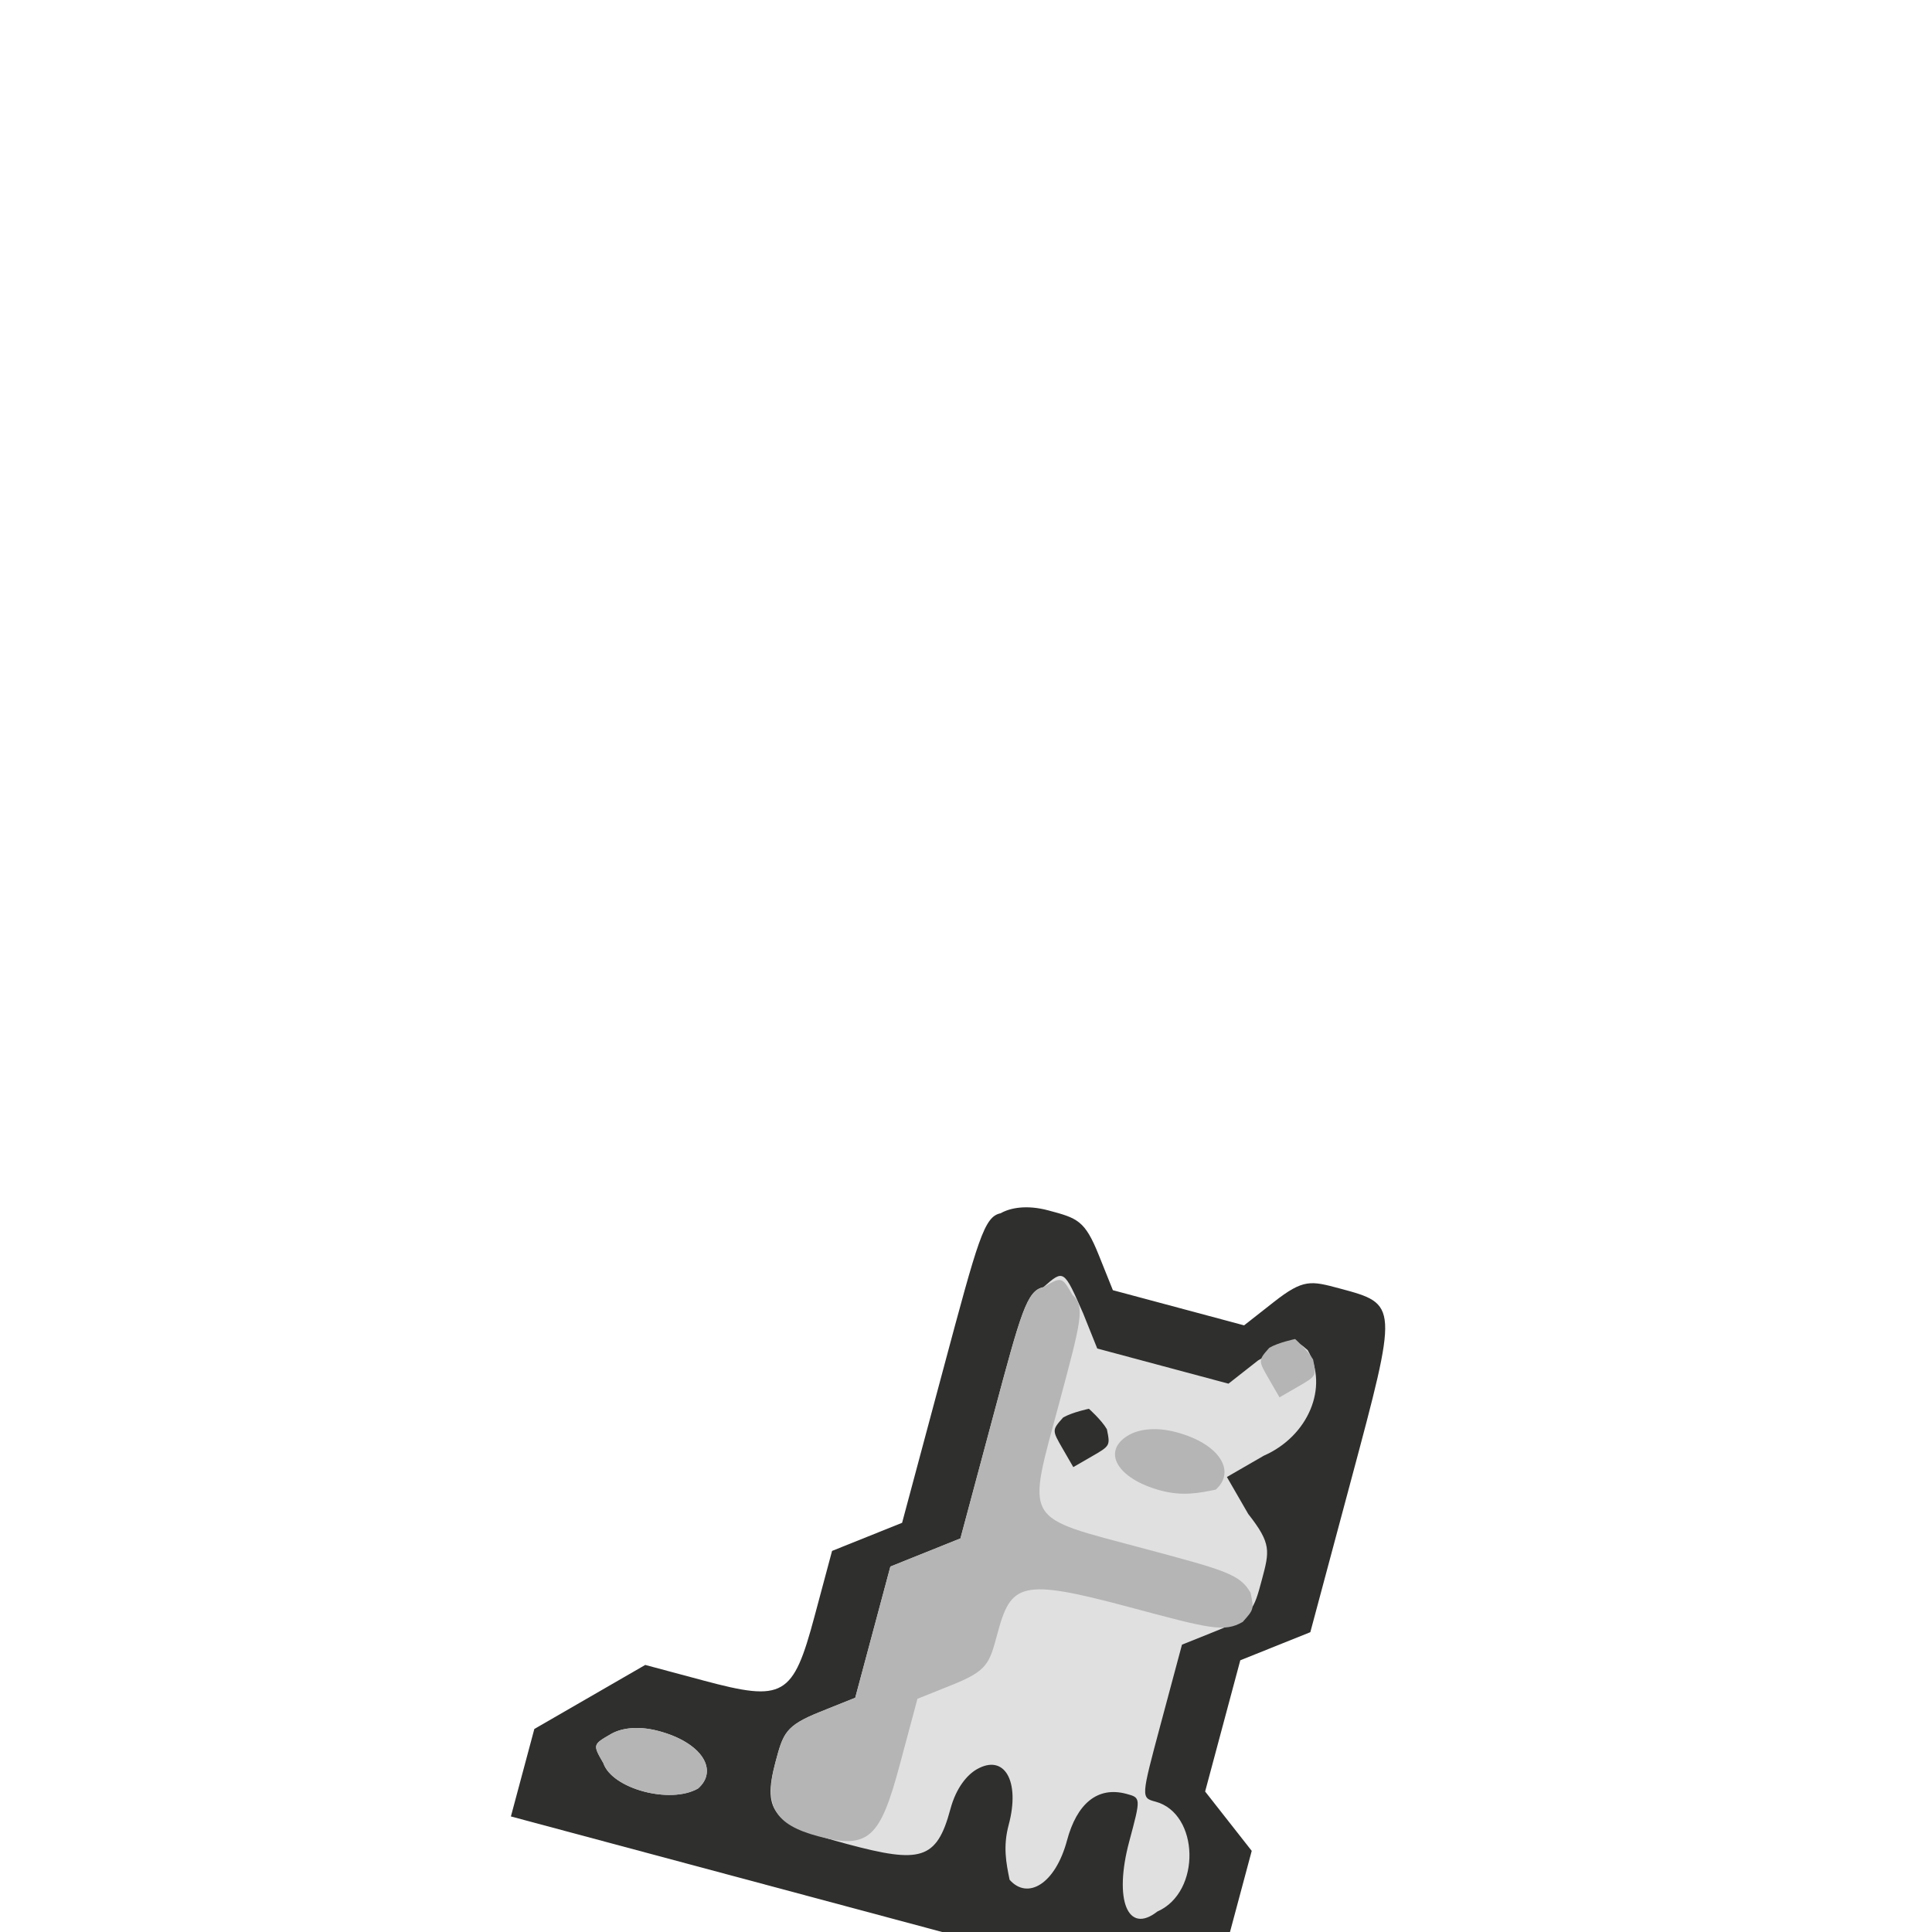
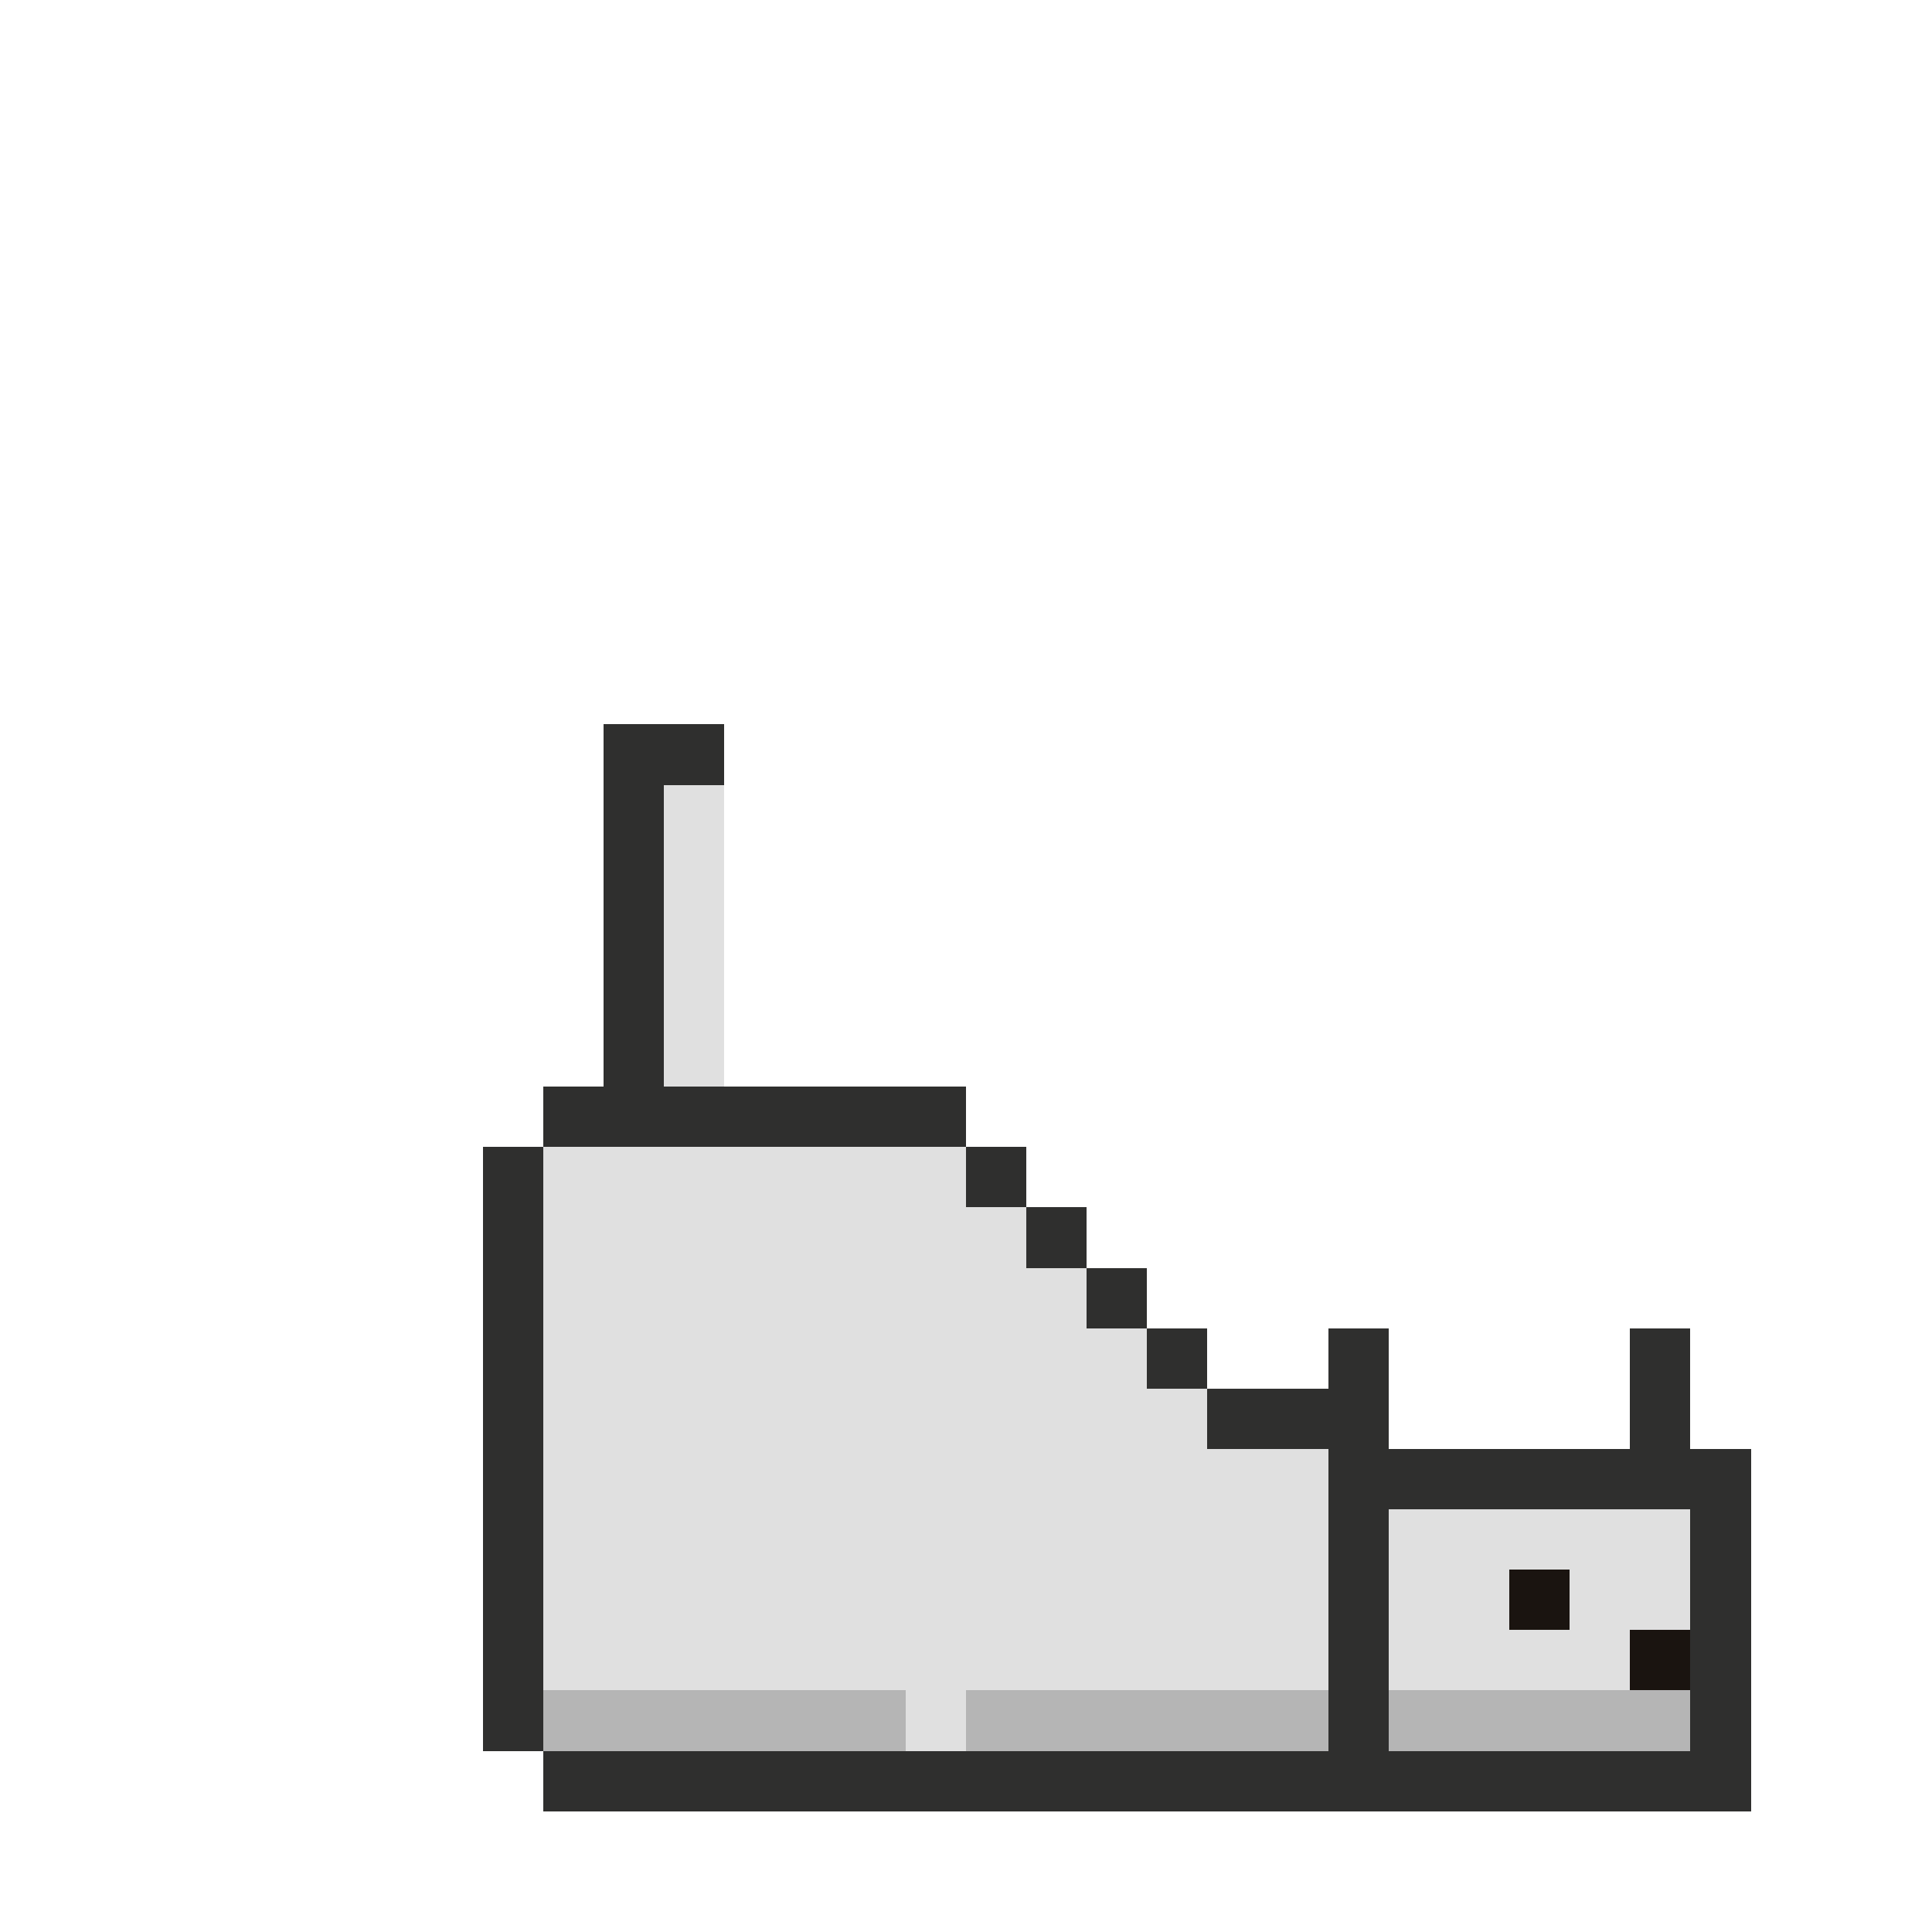
- <svg xmlns="http://www.w3.org/2000/svg" viewBox="0 0 32 32" width="32" height="32">
-   <g transform="rotate(15 16 29)">
-     <g transform="scale(0.125 0.125) translate(0,256) scale(1,-1)" fill="#2f2f2e" stroke="none">
-       <path d="M114 94 c-2 -1 -2 -4 -2 -22 l0 -21 -4 -3 -4 -3 0 -9 c0 -11 -1 -12 -12 -12 l-8 0 -6 -6 -6 -6 0 -6 0 -6 48 0 48 0 0 10 0 11 -4 3 -4 3 0 9 0 9 4 3 4 3 0 21 c0 24 0 24 -8 24 -4 0 -5 0 -8 -4 l-3 -4 -9 0 -9 0 -3 4 c-3 4 -4 4 -8 4 -3 0 -5 -1 -6 -2z" />
-     </g>
-     <g transform="scale(0.125 0.125) translate(0,256) scale(1,-1)" fill="#e0e0e0" stroke="none">
-       <path d="M122 86 c-2 -1 -2 -4 -2 -18 l0 -17 -4 -3 -4 -3 0 -9 0 -9 -4 -3 c-4 -3 -4 -4 -4 -8 0 -7 2 -8 12 -8 10 0 12 1 12 8 0 3 1 5 2 6 3 3 6 0 6 -6 0 -3 1 -5 2 -7 3 -2 6 1 6 7 0 5 2 8 6 8 2 0 2 0 2 -6 0 -8 3 -12 6 -8 5 4 2 14 -4 14 -2 0 -2 0 -2 10 l0 11 4 3 c4 3 4 4 4 8 0 4 0 5 -4 8 l-4 4 4 4 c5 4 6 11 2 15 -2 1 -2 1 -6 -3 l-3 -4 -9 0 -9 0 -3 4 c-4 5 -4 5 -6 2z m13 -16 c1 -2 1 -2 -1 -4 l-2 -2 -2 2 c-2 2 -2 2 -1 4 1 1 3 2 3 2 0 0 2 -1 3 -2z" />
-       <path d="M82 14 c-2 -2 -2 -2 0 -4 2 -3 10 -3 13 0 2 3 -1 6 -7 6 -3 0 -5 -1 -6 -2z" />
-     </g>
-     <g transform="scale(0.125 0.125) translate(0,256) scale(1,-1)" fill="#b5b5b5" stroke="none">
-       <path d="M122 86 c-2 -1 -2 -4 -2 -18 l0 -17 -4 -3 -4 -3 0 -9 0 -9 -4 -3 c-4 -3 -4 -4 -4 -8 0 -6 2 -8 8 -8 7 0 8 2 8 12 l0 9 4 3 c4 3 4 4 4 8 0 7 1 8 16 8 11 0 13 0 15 2 1 2 1 2 0 4 -2 2 -4 2 -15 2 -17 0 -16 -1 -16 16 0 11 0 13 -2 14 -2 2 -2 2 -4 0z" />
-       <path d="M153 86 c-1 -2 -1 -2 1 -4 l2 -2 2 2 c2 2 2 2 1 4 -1 1 -3 2 -3 2 0 0 -2 -1 -3 -2z" />
-       <path d="M138 70 c-3 -3 0 -6 6 -6 3 0 5 1 7 2 2 3 -1 6 -7 6 -3 0 -5 -1 -6 -2z" />
-       <path d="M82 14 c-2 -2 -2 -2 0 -4 2 -3 10 -3 13 0 2 3 -1 6 -7 6 -3 0 -5 -1 -6 -2z" />
-     </g>
-   </g>
+ <svg xmlns="http://www.w3.org/2000/svg" viewBox="0 0 32 32" width="32" height="32" shape-rendering="crispEdges">
+   <rect x="10" y="12" width="2" height="9" fill="#2f2f2e" />
+   <rect x="11" y="13" width="1" height="7" fill="#e0e0e0" />
+   <rect x="9" y="18" width="7" height="1" fill="#2f2f2e" />
+   <rect x="8" y="19" width="1" height="10" fill="#2f2f2e" />
+   <rect x="9" y="19" width="7" height="10" fill="#e0e0e0" />
+   <rect x="9" y="29" width="7" height="1" fill="#2f2f2e" />
+   <rect x="16" y="19" width="1" height="1" fill="#2f2f2e" />
+   <rect x="17" y="20" width="1" height="1" fill="#2f2f2e" />
+   <rect x="18" y="21" width="1" height="1" fill="#2f2f2e" />
+   <rect x="19" y="22" width="1" height="1" fill="#2f2f2e" />
+   <rect x="20" y="23" width="2" height="1" fill="#2f2f2e" />
+   <rect x="16" y="20" width="1" height="9" fill="#e0e0e0" />
+   <rect x="17" y="21" width="1" height="8" fill="#e0e0e0" />
+   <rect x="18" y="22" width="1" height="7" fill="#e0e0e0" />
+   <rect x="19" y="23" width="1" height="6" fill="#e0e0e0" />
+   <rect x="20" y="24" width="2" height="5" fill="#e0e0e0" />
+   <rect x="16" y="29" width="6" height="1" fill="#2f2f2e" />
+   <rect x="22" y="22" width="1" height="2" fill="#2f2f2e" />
+   <rect x="27" y="22" width="1" height="2" fill="#2f2f2e" />
+   <rect x="22" y="24" width="7" height="1" fill="#2f2f2e" />
+   <rect x="22" y="25" width="1" height="4" fill="#2f2f2e" />
+   <rect x="28" y="25" width="1" height="4" fill="#2f2f2e" />
+   <rect x="22" y="29" width="7" height="1" fill="#2f2f2e" />
+   <rect x="23" y="25" width="5" height="4" fill="#e0e0e0" />
+   <rect x="25" y="26" width="1" height="1" fill="#1a1410" />
+   <rect x="27" y="27" width="1" height="1" fill="#1a1410" />
+   <rect x="9" y="28" width="6" height="1" fill="#b5b5b5" />
+   <rect x="16" y="28" width="6" height="1" fill="#b5b5b5" />
+   <rect x="23" y="28" width="5" height="1" fill="#b5b5b5" />
</svg>
